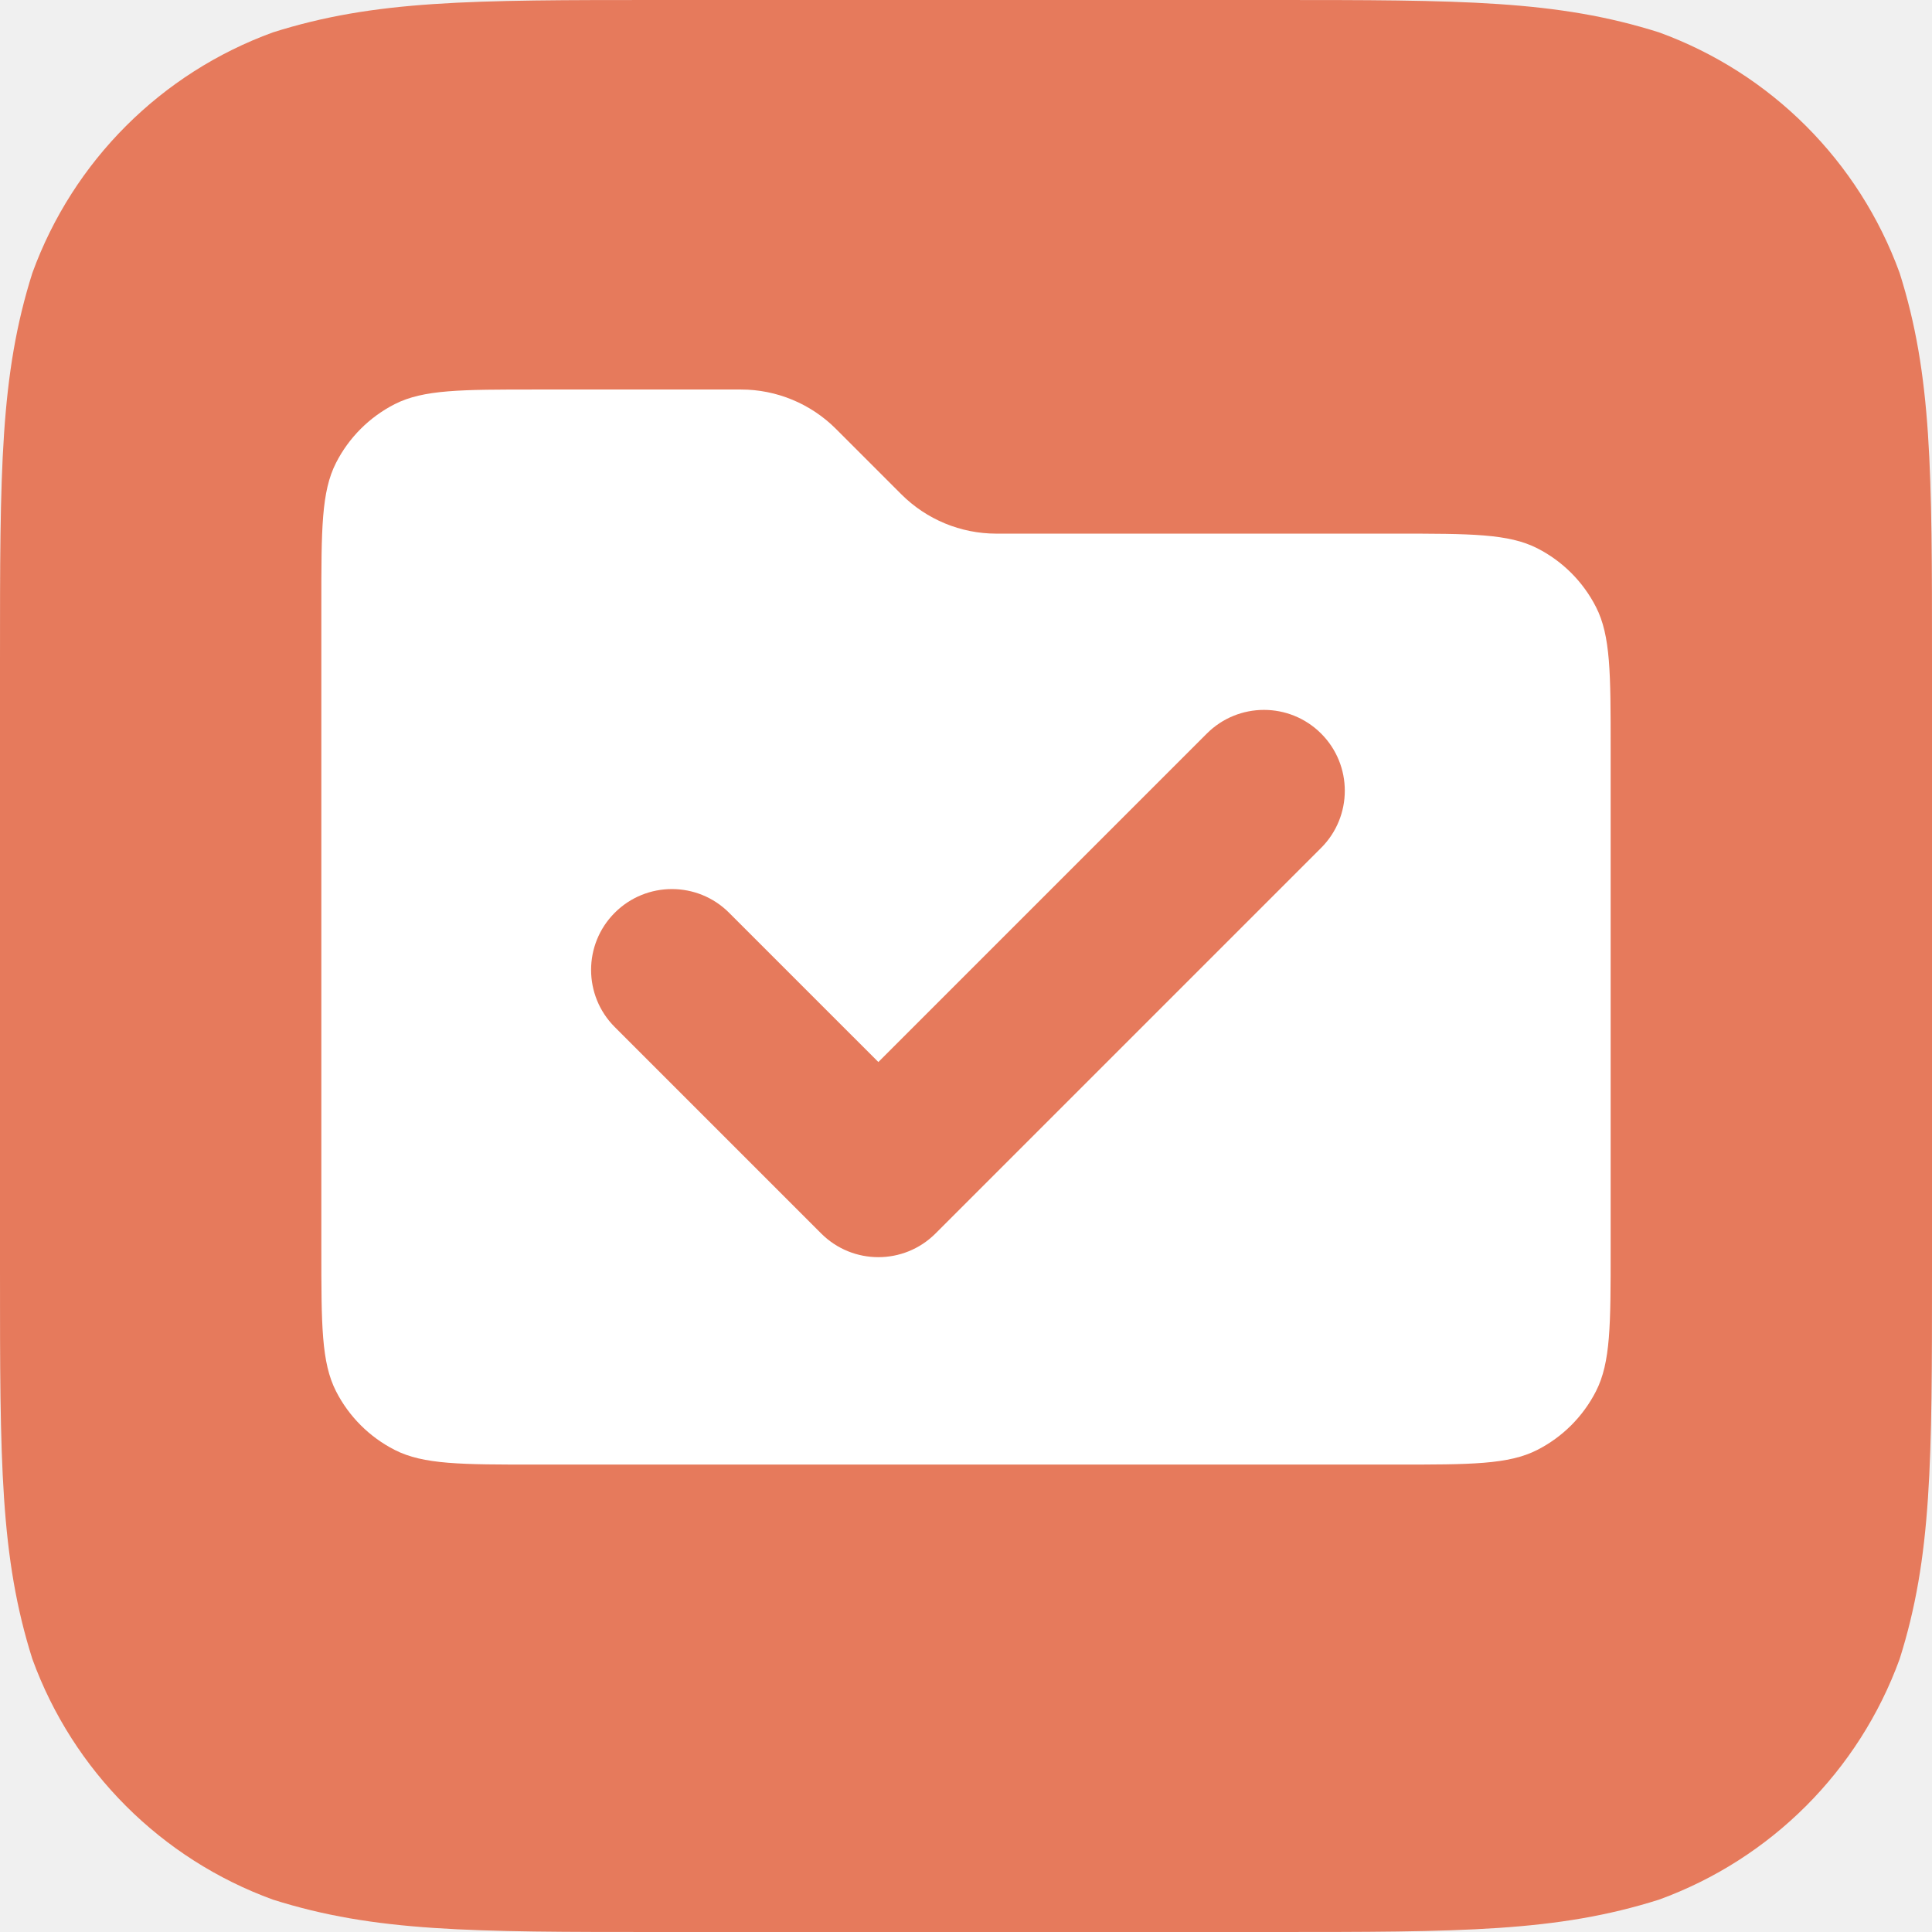
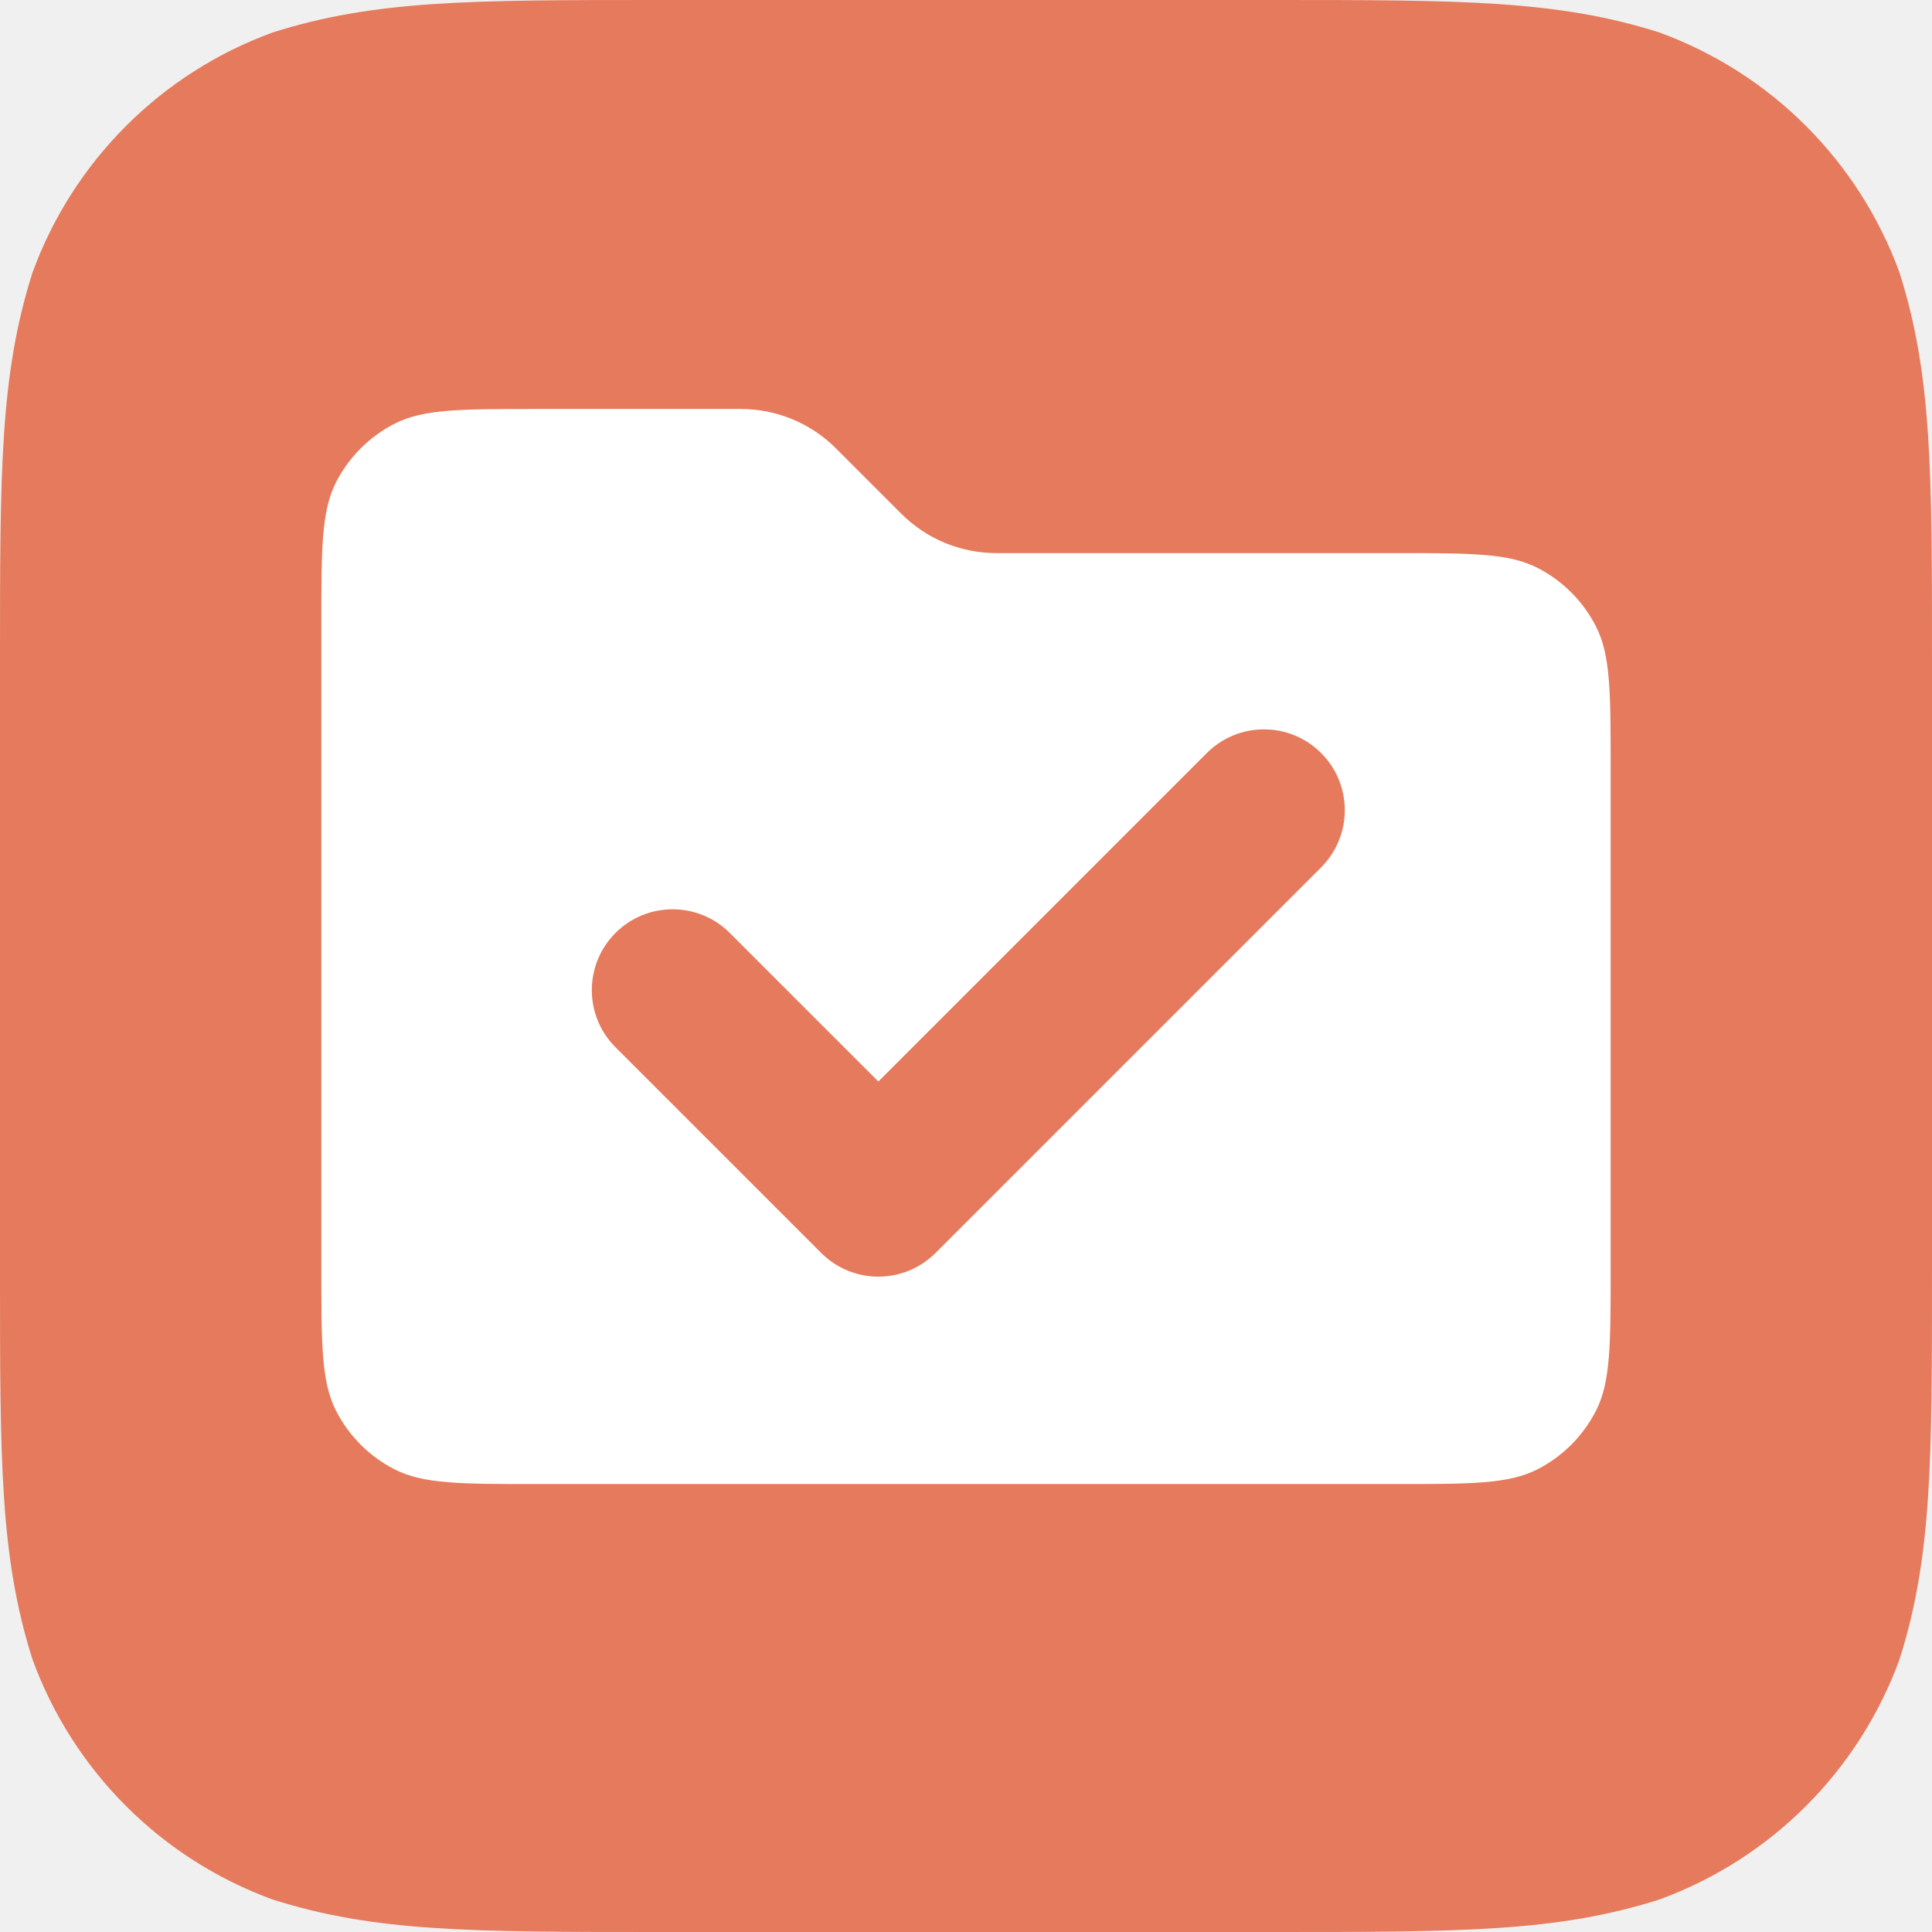
<svg xmlns="http://www.w3.org/2000/svg" viewBox="0 0 1024 1024" width="1024" height="1024">
  <path fill="#E67A5C" d="M350.17 0L673.83 0C774.66 0 825.08 0 879.34 17.16C938.6 38.73 985.27 85.4 1006.84 144.66C1024 198.92 1024 249.34 1024 350.17L1024 673.83C1024 774.66 1024 825.08 1006.84 879.34C985.27 938.6 938.6 985.27 879.34 1006.84C825.08 1024 774.66 1024 673.83 1024L350.17 1024C249.34 1024 198.92 1024 144.66 1006.84C85.4 985.27 38.73 938.6 17.16 879.34C0 825.08 0 774.66 0 673.83L0 350.17C0 249.34 0 198.92 17.16 144.66C38.73 85.4 85.4 38.73 144.66 17.16C198.92 0 249.34 0 350.17 0Z" />
-   <path fill="#FFFFFF" fill-rule="evenodd" d="M284.28 206.45L392.69 206.45A71.23 71.23 0 0 1 443.06 227.31L477.72 261.98A71.23 71.23 0 0 0 528.08 282.84L739.72 282.84C779.61 282.84 799.55 282.84 814.79 290.6A71.23 71.23 0 0 1 845.91 321.73C853.68 336.96 853.68 356.91 853.68 396.8L853.68 662.3C853.68 702.19 853.68 722.13 845.91 737.37A71.23 71.23 0 0 1 814.79 768.49C799.55 776.26 779.61 776.26 739.72 776.26L284.28 776.26C244.39 776.26 224.45 776.26 209.21 768.49A71.23 71.23 0 0 1 178.09 737.37C170.32 722.13 170.32 702.19 170.32 662.3L170.32 320.41C170.32 280.52 170.32 260.58 178.09 245.34A71.23 71.23 0 0 1 209.21 214.21C224.45 206.45 244.39 206.45 284.28 206.45ZM386.42 483.77L465.55 562.9L639.64 388.81A42.84 42.84 0 0 1 700.23 449.39L495.84 653.78A42.84 42.84 0 0 1 435.26 653.78L325.84 544.36A42.84 42.84 0 0 1 386.42 483.77Z" />
+   <path fill="#FFFFFF" fill-rule="evenodd" d="M284.28 216.77L392.69 216.77A71.23 71.23 0 0 1 443.06 237.64L477.72 272.3A71.23 71.23 0 0 0 528.08 293.16L739.72 293.16C779.61 293.16 799.55 293.16 814.79 300.92A71.23 71.23 0 0 1 845.91 332.05C853.68 347.29 853.68 367.23 853.68 407.12L853.68 672.62C853.68 712.51 853.68 732.45 845.91 747.69A71.23 71.23 0 0 1 814.79 778.82C799.55 786.58 779.61 786.58 739.72 786.58L284.28 786.58C244.39 786.58 224.45 786.58 209.21 778.82A71.23 71.23 0 0 1 178.09 747.69C170.32 732.45 170.32 712.51 170.32 672.62L170.32 330.74C170.32 290.85 170.32 270.9 178.09 255.66A71.23 71.23 0 0 1 209.21 224.54C224.45 216.77 244.39 216.77 284.28 216.77ZM386.42 494.1L465.55 573.22L639.64 399.13A42.84 42.84 0 0 1 700.23 459.71L495.84 664.1A42.84 42.84 0 0 1 435.26 664.1L325.84 554.68A42.84 42.84 0 0 1 386.42 494.1Z" />
</svg>
